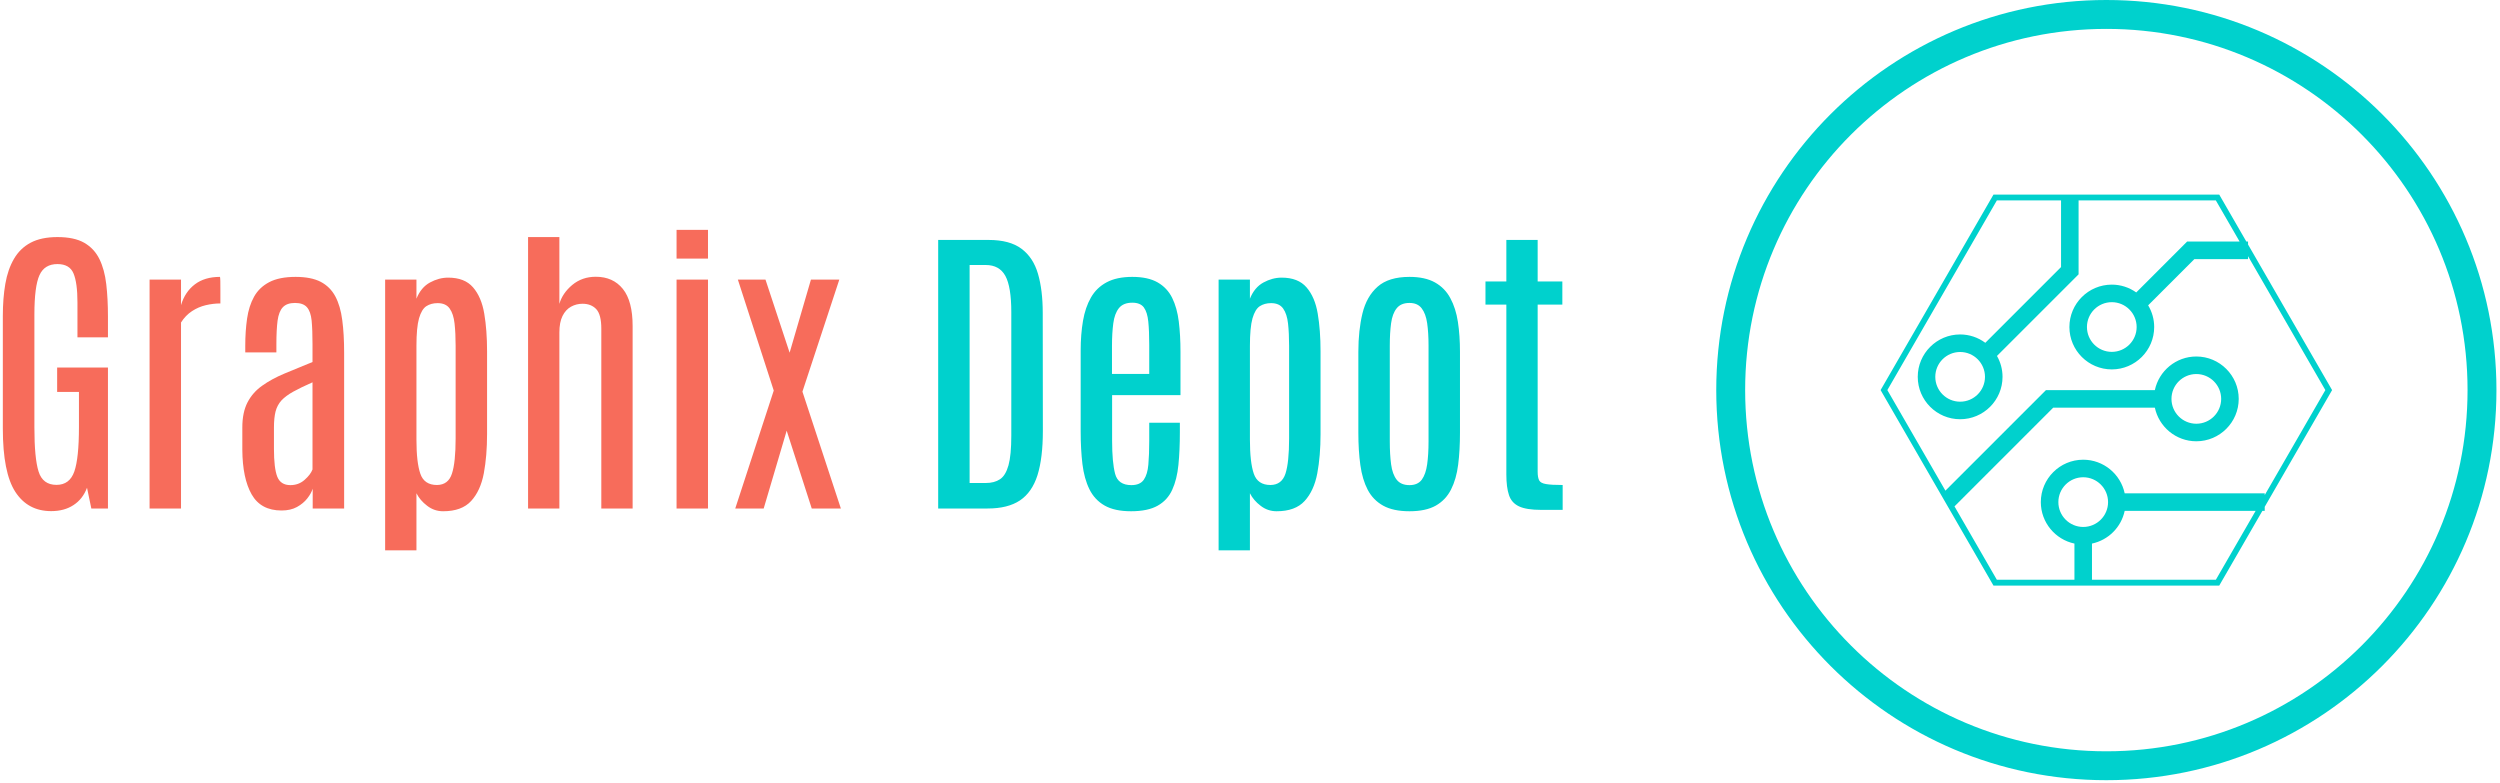
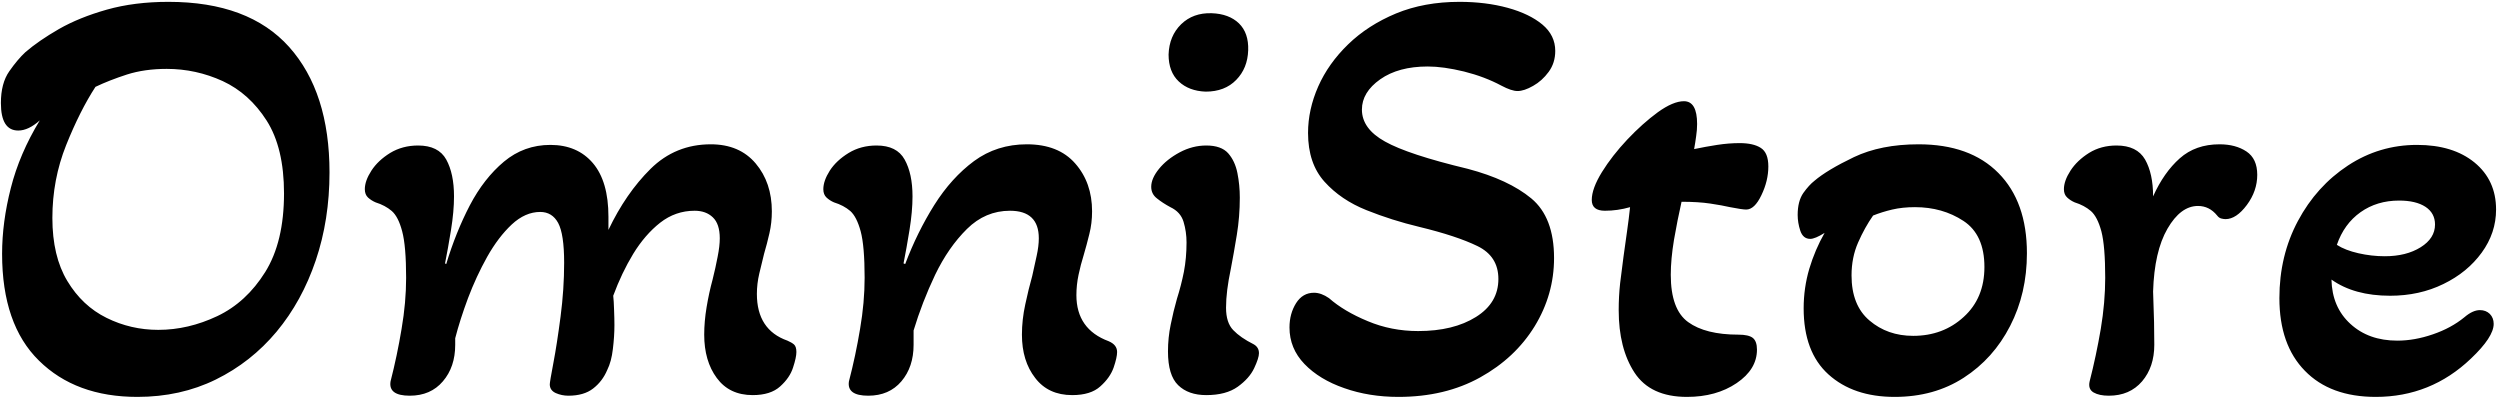
- <svg xmlns="http://www.w3.org/2000/svg" version="1.1" width="2000" height="626" viewBox="0 0 2000 626">
-   <g transform="matrix(1,0,0,1,-1.212121,-0.9240397)">
-     <svg viewBox="0 0 396 124" data-background-color="#353b48" preserveAspectRatio="xMidYMid meet" height="626" width="2000">
-       <g id="tight-bounds" transform="matrix(1,0,0,1,0.24,0.1830366)">
-         <svg viewBox="0 0 395.52 123.634" height="123.634" width="395.52">
+ <svg xmlns="http://www.w3.org/2000/svg" version="1.1" width="2000" height="323" viewBox="0 0 2000 323">
+   <g transform="matrix(1,0,0,1,-1.212121,-2.002131)">
+     <svg viewBox="0 0 396 64" data-background-color="#ffffff" preserveAspectRatio="xMidYMid meet" height="323" width="2000">
+       <g id="tight-bounds" transform="matrix(1,0,0,1,0.24,0.396707)">
+         <svg viewBox="0 0 395.52 63.207" height="63.207" width="395.52">
          <g>
-             <svg viewBox="0 0 631.015 197.246" height="123.634" width="395.52">
-               <g transform="matrix(1,0,0,1,0,58.11837)">
-                 <svg viewBox="0 0 395.52 81.01" height="81.01" width="395.52">
+             <svg viewBox="0 0 395.52 63.207" height="63.207" width="395.52">
+               <g>
+                 <svg viewBox="0 0 395.52 63.207" height="63.207" width="395.52">
                  <g id="textblocktransform">
-                     <svg viewBox="0 0 395.52 81.01" height="81.01" width="395.52" id="textblock">
+                     <svg viewBox="0 0 395.52 63.207" height="63.207" width="395.52" id="textblock">
                      <g>
-                         <svg viewBox="0 0 395.52 81.01" height="81.01" width="395.52">
+                         <svg viewBox="0 0 395.52 63.207" height="63.207" width="395.52">
                          <g transform="matrix(1,0,0,1,0,0)">
-                             <svg width="395.52" viewBox="3.03 -44.58 249.58 51.27" height="81.01" data-palette-color="#f76c5b">
+                             <svg width="395.52" viewBox="2.35 -32.35 208.43 33" height="63.207" data-palette-color="#000000">
                              <g class="wordmark-text-0" data-fill-palette-color="primary" id="text-0">
-                                 <path d="M10.77 0.42L10.77 0.42Q7.03 0.42 5.03-2.66 3.03-5.74 3.03-12.79L3.03-12.79 3.03-30.81Q3.03-33.64 3.43-35.95 3.83-38.26 4.81-39.94 5.79-41.63 7.48-42.53 9.18-43.43 11.77-43.43L11.77-43.43Q14.45-43.43 16.05-42.52 17.65-41.6 18.48-39.92 19.31-38.23 19.58-35.89 19.85-33.54 19.85-30.71L19.85-30.71 19.85-27.39 14.97-27.39 14.97-32.98Q14.97-36.11 14.34-37.61 13.72-39.11 11.77-39.11L11.77-39.11Q9.69-39.11 8.89-37.33 8.08-35.55 8.08-31.03L8.08-31.03 8.08-12.96Q8.08-8.03 8.75-5.91 9.42-3.78 11.62-3.78L11.62-3.78Q13.72-3.78 14.47-5.92 15.21-8.06 15.21-13.06L15.21-13.06 15.21-18.65 11.72-18.65 11.72-22.56 19.85-22.56 19.85 0 17.19 0 16.5-3.32Q15.82-1.51 14.34-0.55 12.87 0.42 10.77 0.42ZM31.54 0L26.51 0 26.51-36.62 31.54-36.62 31.54-32.54Q32.18-34.67 33.75-35.86 35.32-37.06 37.77-37.06L37.77-37.06Q37.81-37.06 37.83-36.41 37.84-35.77 37.84-34.94 37.84-34.11 37.84-33.46 37.84-32.81 37.84-32.81L37.84-32.81Q36.67-32.81 35.5-32.53 34.32-32.25 33.3-31.58 32.27-30.91 31.54-29.76L31.54-29.76 31.54 0ZM47.63 0.32L47.63 0.32Q44.31 0.32 42.84-2.26 41.38-4.83 41.35-9.4L41.35-9.4 41.35-12.96Q41.35-15.38 42.18-16.98 43.01-18.58 44.53-19.65 46.04-20.73 48.09-21.59 50.14-22.46 52.58-23.44L52.58-23.44 52.58-26.27Q52.58-28.61 52.44-30.07 52.29-31.52 51.69-32.2 51.09-32.89 49.78-32.89L49.78-32.89Q48.48-32.89 47.83-32.2 47.19-31.52 46.99-30.05 46.8-28.59 46.8-26.25L46.8-26.25 46.8-24.98 41.82-24.98 41.82-26.03Q41.82-28.37 42.11-30.38 42.4-32.4 43.23-33.89 44.06-35.38 45.66-36.22 47.26-37.06 49.87-37.06L49.87-37.06Q52.36-37.06 53.89-36.27 55.41-35.47 56.23-33.94 57.05-32.4 57.34-30.14 57.64-27.88 57.64-24.93L57.64-24.93 57.64 0 52.61 0 52.61-3.17Q52.39-2.44 51.75-1.62 51.12-0.81 50.09-0.24 49.07 0.32 47.63 0.32ZM49.04-3.74L49.04-3.74Q50.36-3.74 51.31-4.58 52.27-5.42 52.58-6.25L52.58-6.25 52.58-20.19Q50.7-19.36 49.49-18.69 48.29-18.02 47.61-17.29 46.94-16.55 46.67-15.53 46.41-14.5 46.41-12.94L46.41-12.94 46.41-9.55Q46.41-6.45 46.94-5.09 47.48-3.74 49.04-3.74ZM69.21 6.69L64.2 6.69 64.2-36.62 69.21-36.62 69.21-33.57Q69.94-35.38 71.37-36.16 72.8-36.94 74.28-36.94L74.28-36.94Q76.92-36.94 78.26-35.39 79.61-33.84 80.06-31.18 80.51-28.52 80.51-25.15L80.51-25.15 80.51-11.89Q80.51-8.42 79.99-5.63 79.46-2.83 77.96-1.2 76.46 0.44 73.48 0.44L73.48 0.44Q72.06 0.44 70.93-0.43 69.79-1.29 69.21-2.44L69.21-2.44 69.21 6.69ZM72.5-3.76L72.5-3.76Q74.31-3.78 74.89-5.58 75.48-7.37 75.48-11.21L75.48-11.21 75.48-26.03Q75.48-28.05 75.31-29.59 75.14-31.13 74.53-31.99 73.92-32.86 72.6-32.86L72.6-32.86Q71.55-32.86 70.79-32.37 70.04-31.88 69.62-30.42 69.21-28.96 69.21-26.03L69.21-26.03 69.21-11.01Q69.21-7.37 69.83-5.57 70.45-3.76 72.5-3.76ZM92.08 0L87.07 0 87.07-43.43 92.08-43.43 92.08-32.74Q92.57-34.45 94.14-35.77 95.72-37.08 97.91-37.08L97.91-37.08Q100.67-37.08 102.24-35.13 103.8-33.18 103.8-29.2L103.8-29.2 103.8 0 98.79 0 98.79-28.78Q98.79-31.03 97.98-31.9 97.16-32.76 95.79-32.76L95.79-32.76Q94.79-32.76 93.94-32.29 93.08-31.81 92.58-30.8 92.08-29.79 92.08-28.17L92.08-28.17 92.08 0ZM115.86 0L110.83 0 110.83-36.62 115.86-36.62 115.86 0ZM115.86-39.99L110.83-39.99 110.83-44.58 115.86-44.58 115.86-39.99ZM124.77 0L120.22 0 126.38-18.87 120.64-36.62 125.06-36.62 128.92-24.93 132.33-36.62 136.87-36.62 130.97-18.7 137.12 0 132.46 0 128.45-12.45 124.77 0Z" fill="#f76c5b" data-fill-palette-color="primary" />
-                                 <path d="M160.6 0L152.69 0 152.69-42.97 160.77-42.97Q164.14-42.97 166.02-41.56 167.9-40.16 168.66-37.55 169.42-34.94 169.42-31.3L169.42-31.3 169.44-12.43Q169.44-8.08 168.58-5.33 167.71-2.59 165.77-1.29 163.83 0 160.6 0L160.6 0ZM157.72-38.96L157.72-4.08 160.31-4.08Q161.68-4.08 162.58-4.68 163.48-5.27 163.94-6.91 164.39-8.54 164.39-11.65L164.39-11.65 164.39-31.42Q164.39-35.47 163.44-37.22 162.48-38.96 160.31-38.96L160.31-38.96 157.72-38.96ZM183.55 0.44L183.55 0.44Q180.91 0.44 179.31-0.48 177.72-1.39 176.89-3.08 176.06-4.76 175.77-7.12 175.49-9.47 175.49-12.33L175.49-12.33 175.49-25.27Q175.49-27.86 175.86-30.02 176.23-32.18 177.13-33.75 178.03-35.33 179.64-36.19 181.26-37.06 183.75-37.06L183.75-37.06Q186.26-37.06 187.8-36.18 189.34-35.3 190.13-33.7 190.92-32.1 191.19-29.9 191.46-27.69 191.46-25.05L191.46-25.05 191.46-18.14 180.52-18.14 180.52-10.84Q180.52-7.37 181-5.55 181.48-3.74 183.6-3.74L183.6-3.74Q184.99-3.74 185.59-4.6 186.19-5.47 186.32-7.04 186.46-8.62 186.46-10.77L186.46-10.77 186.46-13.72 191.36-13.72 191.36-12.16Q191.36-9.3 191.13-6.98 190.9-4.66 190.14-3 189.39-1.34 187.81-0.45 186.24 0.44 183.55 0.44ZM180.5-26.03L180.5-21.53 186.46-21.53 186.46-26.2Q186.46-28.39 186.31-29.9 186.16-31.4 185.6-32.17 185.04-32.93 183.75-32.93L183.75-32.93Q182.31-32.93 181.61-32.06 180.91-31.18 180.71-29.63 180.5-28.08 180.5-26.03L180.5-26.03ZM202.57 6.69L197.56 6.69 197.56-36.62 202.57-36.62 202.57-33.57Q203.3-35.38 204.73-36.16 206.16-36.94 207.64-36.94L207.64-36.94Q210.28-36.94 211.62-35.39 212.97-33.84 213.42-31.18 213.87-28.52 213.87-25.15L213.87-25.15 213.87-11.89Q213.87-8.42 213.35-5.63 212.82-2.83 211.32-1.2 209.82 0.44 206.84 0.44L206.84 0.44Q205.42 0.44 204.29-0.43 203.15-1.29 202.57-2.44L202.57-2.44 202.57 6.69ZM205.86-3.76L205.86-3.76Q207.67-3.78 208.26-5.58 208.84-7.37 208.84-11.21L208.84-11.21 208.84-26.03Q208.84-28.05 208.67-29.59 208.5-31.13 207.89-31.99 207.28-32.86 205.96-32.86L205.96-32.86Q204.91-32.86 204.15-32.37 203.4-31.88 202.98-30.42 202.57-28.96 202.57-26.03L202.57-26.03 202.57-11.01Q202.57-7.37 203.19-5.57 203.81-3.76 205.86-3.76ZM228.1 0.44L228.1 0.44Q225.51 0.44 223.9-0.45 222.29-1.34 221.42-2.99 220.56-4.64 220.24-6.95 219.92-9.25 219.92-12.11L219.92-12.11 219.92-25.07Q219.92-28.52 220.58-31.23 221.24-33.94 223.01-35.5 224.78-37.06 228.1-37.06L228.1-37.06Q230.59-37.06 232.18-36.17 233.77-35.28 234.64-33.65 235.52-32.03 235.85-29.85 236.18-27.66 236.18-25.07L236.18-25.07 236.18-12.11Q236.18-9.3 235.89-7.01 235.6-4.71 234.75-3.04 233.91-1.37 232.31-0.46 230.71 0.44 228.1 0.44ZM228.1-3.74L228.1-3.74Q229.42-3.74 230.07-4.61 230.71-5.49 230.93-7.07 231.15-8.64 231.15-10.72L231.15-10.72 231.15-26.07Q231.15-28.13 230.93-29.65 230.71-31.18 230.05-32.03 229.4-32.89 228.1-32.89L228.1-32.89Q226.73-32.89 226.05-32.03 225.37-31.18 225.16-29.65 224.95-28.13 224.95-26.07L224.95-26.07 224.95-10.72Q224.95-8.64 225.16-7.07 225.37-5.49 226.05-4.61 226.73-3.74 228.1-3.74ZM252.61 0.22L249.17 0.22Q246.82 0.22 245.63-0.34 244.43-0.9 244.02-2.15 243.6-3.39 243.6-5.44L243.6-5.44 243.6-32.62 240.26-32.62 240.26-36.33 243.6-36.33 243.6-42.97 248.61-42.97 248.61-36.33 252.56-36.33 252.56-32.62 248.61-32.62 248.61-5.88Q248.61-4.96 248.85-4.5 249.09-4.05 249.95-3.91 250.8-3.76 252.61-3.76L252.61-3.76 252.61 0.22Z" fill="#00d1cd" data-fill-palette-color="secondary" />
+                                 <path d="M13.75 0.65L13.75 0.65Q8.6 0.65 5.53-2.38 2.45-5.4 2.45-11.3L2.45-11.3Q2.45-13.95 3.18-16.8 3.9-19.65 5.6-22.45L5.6-22.45Q4.65-21.6 3.8-21.6L3.8-21.6Q2.35-21.6 2.35-23.9L2.35-23.9Q2.35-25.55 3.05-26.55 3.75-27.55 4.4-28.15L4.4-28.15Q5.5-29.1 7.2-30.08 8.9-31.05 11.2-31.7 13.5-32.35 16.35-32.35L16.35-32.35Q23.05-32.35 26.43-28.58 29.8-24.8 29.8-18.1L29.8-18.1Q29.8-14.15 28.65-10.75 27.5-7.35 25.38-4.8 23.25-2.25 20.3-0.8 17.35 0.65 13.75 0.65ZM15.5-4.95L15.5-4.95Q18-4.95 20.43-6.1 22.85-7.25 24.43-9.78 26-12.3 26-16.35L26-16.35Q26-20.15 24.55-22.43 23.1-24.7 20.88-25.73 18.65-26.75 16.2-26.75L16.2-26.75Q14.35-26.75 12.88-26.28 11.4-25.8 10.25-25.25L10.25-25.25Q8.95-23.25 7.8-20.38 6.65-17.5 6.65-14.3L6.65-14.3Q6.65-11.1 7.9-9.03 9.15-6.95 11.18-5.95 13.2-4.95 15.5-4.95ZM36.5 0.55L36.5 0.55Q34.7 0.55 34.9-0.65L34.9-0.65Q35.45-2.8 35.82-5.03 36.2-7.25 36.2-9.3L36.2-9.3Q36.2-11.95 35.87-13.18 35.55-14.4 35-14.88 34.45-15.35 33.65-15.6L33.65-15.6Q33.3-15.75 33.02-16 32.75-16.25 32.75-16.7L32.75-16.7Q32.75-17.4 33.3-18.25 33.85-19.1 34.87-19.73 35.9-20.35 37.2-20.35L37.2-20.35Q38.9-20.35 39.55-19.18 40.2-18 40.2-16.1L40.2-16.1Q40.2-14.85 39.95-13.3 39.7-11.75 39.45-10.5L39.45-10.5 39.55-10.45Q40.35-13.1 41.52-15.35 42.7-17.6 44.37-19 46.05-20.4 48.25-20.4L48.25-20.4Q50.5-20.4 51.8-18.88 53.1-17.35 53.1-14.4L53.1-14.4 53.1-13.3Q54.55-16.35 56.62-18.4 58.7-20.45 61.65-20.45L61.65-20.45Q64.05-20.45 65.4-18.85 66.75-17.25 66.75-14.85L66.75-14.85Q66.75-13.9 66.55-13.03 66.35-12.15 66.1-11.3L66.1-11.3Q65.9-10.5 65.7-9.65 65.5-8.8 65.5-7.95L65.5-7.95Q65.5-4.95 68.05-4.05L68.05-4.05Q68.4-3.9 68.6-3.73 68.8-3.55 68.8-3.1L68.8-3.1Q68.8-2.65 68.52-1.8 68.25-0.95 67.45-0.23 66.65 0.5 65.15 0.5L65.15 0.5Q63.2 0.5 62.15-0.93 61.1-2.35 61.1-4.55L61.1-4.55Q61.1-5.65 61.3-6.85 61.5-8.05 61.8-9.15L61.8-9.15Q62.05-10.15 62.22-11.05 62.4-11.95 62.4-12.6L62.4-12.6Q62.4-13.8 61.82-14.35 61.25-14.9 60.3-14.9L60.3-14.9Q58.7-14.9 57.42-13.9 56.15-12.9 55.17-11.3 54.2-9.7 53.5-7.8L53.5-7.8Q53.55-7.35 53.57-6.63 53.6-5.9 53.6-5.35L53.6-5.35Q53.6-4.4 53.47-3.35 53.35-2.3 53-1.6L53-1.6Q52.6-0.65 51.82-0.05 51.05 0.55 49.75 0.55L49.75 0.55Q49.2 0.55 48.7 0.33 48.2 0.1 48.2-0.4L48.2-0.4Q48.2-0.6 48.5-2.18 48.8-3.75 49.1-6.05 49.4-8.35 49.4-10.55L49.4-10.55Q49.4-12.95 48.9-13.88 48.4-14.8 47.4-14.8L47.4-14.8Q46.15-14.8 45.02-13.75 43.9-12.7 42.97-11.05 42.05-9.4 41.37-7.6 40.7-5.8 40.3-4.25L40.3-4.25 40.3-3.7Q40.3-1.85 39.27-0.65 38.25 0.55 36.5 0.55ZM74.8 0.55L74.8 0.55Q73 0.55 73.19-0.65L73.19-0.65Q73.75-2.8 74.12-5.03 74.5-7.25 74.5-9.3L74.5-9.3Q74.5-11.95 74.17-13.18 73.84-14.4 73.3-14.88 72.75-15.35 71.94-15.6L71.94-15.6Q71.59-15.75 71.32-16 71.05-16.25 71.05-16.7L71.05-16.7Q71.05-17.4 71.59-18.25 72.14-19.1 73.17-19.73 74.19-20.35 75.5-20.35L75.5-20.35Q77.19-20.35 77.84-19.18 78.5-18 78.5-16.1L78.5-16.1Q78.5-14.85 78.25-13.3 78-11.75 77.75-10.5L77.75-10.5 77.89-10.45Q78.89-13.1 80.32-15.38 81.75-17.65 83.64-19.05 85.55-20.45 88.05-20.45L88.05-20.45Q90.69-20.45 92.09-18.85 93.5-17.25 93.5-14.85L93.5-14.85Q93.5-13.85 93.27-12.95 93.05-12.05 92.8-11.2L92.8-11.2Q92.55-10.4 92.37-9.55 92.19-8.7 92.19-7.85L92.19-7.85Q92.19-5 94.89-4L94.89-4Q95.59-3.7 95.59-3.1L95.59-3.1Q95.59-2.65 95.3-1.8 95-0.95 94.19-0.23 93.39 0.5 91.84 0.5L91.84 0.5Q89.84 0.5 88.75-0.93 87.64-2.35 87.64-4.55L87.64-4.55Q87.64-5.8 87.92-7.08 88.19-8.35 88.5-9.45L88.5-9.45Q88.69-10.3 88.87-11.13 89.05-11.95 89.05-12.6L89.05-12.6Q89.05-14.9 86.64-14.9L86.64-14.9Q84.59-14.9 83.05-13.38 81.5-11.85 80.39-9.55 79.3-7.25 78.59-4.9L78.59-4.9 78.59-3.7Q78.59-1.85 77.57-0.65 76.55 0.55 74.8 0.55ZM102.99-24.85L102.99-24.85Q101.59-24.9 100.74-25.7 99.89-26.5 99.89-27.95L99.89-27.95Q99.94-29.5 100.94-30.48 101.94-31.45 103.49-31.4L103.49-31.4Q104.94-31.35 105.77-30.55 106.59-29.75 106.54-28.3L106.54-28.3Q106.49-26.8 105.54-25.83 104.59-24.85 102.99-24.85ZM103.04 0.5L103.04 0.5Q101.54 0.5 100.69-0.33 99.84-1.15 99.84-3.15L99.84-3.15Q99.84-4.3 100.07-5.4 100.29-6.5 100.59-7.55L100.59-7.55Q100.94-8.65 101.17-9.8 101.39-10.95 101.39-12.25L101.39-12.25Q101.39-13.15 101.14-13.98 100.89-14.8 100.04-15.2L100.04-15.2Q99.39-15.55 98.92-15.93 98.44-16.3 98.44-16.9L98.44-16.9Q98.44-17.6 99.09-18.4 99.74-19.2 100.82-19.78 101.89-20.35 103.04-20.35L103.04-20.35Q104.29-20.35 104.87-19.7 105.44-19.05 105.64-18.05 105.84-17.05 105.84-16L105.84-16Q105.84-14.4 105.59-12.88 105.34-11.35 105.09-10.05L105.09-10.05Q104.89-9.1 104.79-8.3 104.69-7.5 104.69-6.8L104.69-6.8Q104.69-5.55 105.29-4.93 105.89-4.3 106.99-3.75L106.99-3.75Q107.44-3.5 107.44-3L107.44-3Q107.44-2.6 107.04-1.75 106.64-0.9 105.67-0.2 104.69 0.5 103.04 0.5ZM119.09 0.65L119.09 0.65Q116.64 0.65 114.57-0.08 112.49-0.8 111.24-2.1 109.99-3.4 109.99-5.15L109.99-5.15Q109.99-6.3 110.54-7.18 111.09-8.05 112.04-8.05L112.04-8.05Q112.64-8.05 113.29-7.6L113.29-7.6Q114.54-6.5 116.52-5.68 118.49-4.85 120.74-4.85L120.74-4.85Q123.69-4.85 125.57-6.03 127.44-7.2 127.44-9.2L127.44-9.2Q127.44-11.1 125.69-11.95 123.94-12.8 120.84-13.55L120.84-13.55Q118.54-14.1 116.42-14.95 114.29-15.8 112.92-17.32 111.54-18.85 111.54-21.4L111.54-21.4Q111.54-23.35 112.39-25.28 113.24-27.2 114.89-28.8 116.54-30.4 118.89-31.38 121.24-32.35 124.19-32.35L124.19-32.35Q126.39-32.35 128.22-31.85 130.04-31.35 131.12-30.45 132.19-29.55 132.19-28.25L132.19-28.25Q132.19-27.25 131.64-26.5 131.09-25.75 130.34-25.33 129.59-24.9 129.04-24.9L129.04-24.9Q128.54-24.9 127.69-25.35L127.69-25.35Q126.29-26.1 124.57-26.53 122.84-26.95 121.54-26.95L121.54-26.95Q119.09-26.95 117.57-25.88 116.04-24.8 116.04-23.35L116.04-23.35Q116.04-21.75 117.97-20.68 119.89-19.6 124.89-18.4L124.89-18.4Q128.29-17.5 130.19-15.93 132.09-14.35 132.09-10.95L132.09-10.95Q132.09-7.9 130.47-5.25 128.84-2.6 125.92-0.98 122.99 0.65 119.09 0.65ZM143.19 0.65L143.19 0.65Q140.14 0.65 138.81-1.38 137.49-3.4 137.49-6.6L137.49-6.6Q137.49-7.75 137.61-8.85 137.74-9.95 137.89-11.05L137.89-11.05Q138.04-12.15 138.19-13.2 138.34-14.25 138.44-15.2L138.44-15.2Q137.39-14.9 136.34-14.9L136.34-14.9Q135.24-14.9 135.24-15.8L135.24-15.8Q135.24-16.75 136.09-18.13 136.94-19.5 138.21-20.85 139.49-22.2 140.76-23.13 142.04-24.05 142.94-24.05L142.94-24.05Q144.04-24.05 144.04-22.15L144.04-22.15Q144.04-21.65 143.96-21.13 143.89-20.6 143.79-20.05L143.79-20.05Q144.74-20.25 145.71-20.4 146.69-20.55 147.59-20.55L147.59-20.55Q148.74-20.55 149.36-20.15 149.99-19.75 149.99-18.6L149.99-18.6Q149.99-17.4 149.41-16.2 148.84-15 148.14-15L148.14-15Q147.99-15 147.64-15.05 147.29-15.1 146.79-15.2L146.79-15.2Q146.14-15.35 145.14-15.5 144.14-15.65 142.74-15.65L142.74-15.65Q142.39-14.1 142.11-12.48 141.84-10.85 141.84-9.55L141.84-9.55Q141.84-6.65 143.29-5.6 144.74-4.55 147.49-4.55L147.49-4.55Q148.34-4.55 148.69-4.28 149.04-4 149.04-3.3L149.04-3.3Q149.04-1.65 147.34-0.5 145.64 0.65 143.19 0.65ZM160.54 0.65L160.54 0.65Q157.09 0.65 155.01-1.23 152.94-3.1 152.94-6.75L152.94-6.75Q152.94-8.45 153.41-10.05 153.89-11.65 154.69-13.05L154.69-13.05Q153.89-12.55 153.49-12.55L153.49-12.55Q152.89-12.55 152.66-13.23 152.44-13.9 152.44-14.55L152.44-14.55Q152.44-15.7 152.91-16.38 153.39-17.05 153.84-17.4L153.84-17.4Q154.89-18.3 157.14-19.38 159.39-20.45 162.54-20.45L162.54-20.45Q166.84-20.45 169.21-18.05 171.59-15.65 171.59-11.35L171.59-11.35Q171.59-8 170.19-5.28 168.79-2.55 166.31-0.95 163.84 0.65 160.54 0.65ZM162.09-4.45L162.09-4.45Q164.59-4.45 166.31-6.03 168.04-7.6 168.04-10.2L168.04-10.2Q168.04-12.9 166.29-14.05 164.54-15.2 162.24-15.2L162.24-15.2Q161.19-15.2 160.34-15 159.49-14.8 158.74-14.5L158.74-14.5Q158.04-13.5 157.49-12.25 156.94-11 156.94-9.5L156.94-9.5Q156.94-7 158.44-5.73 159.94-4.45 162.09-4.45ZM178.43 0.55L178.43 0.55Q177.63 0.55 177.16 0.28 176.68 0 176.83-0.65L176.83-0.65Q177.38-2.8 177.76-5.03 178.13-7.25 178.13-9.3L178.13-9.3Q178.13-11.95 177.81-13.18 177.48-14.4 176.93-14.88 176.38-15.35 175.58-15.6L175.58-15.6Q175.23-15.75 174.96-16 174.68-16.25 174.68-16.7L174.68-16.7Q174.68-17.4 175.23-18.25 175.78-19.1 176.78-19.73 177.78-20.35 179.08-20.35L179.08-20.35Q180.78-20.35 181.46-19.18 182.13-18 182.13-16.1L182.13-16.1Q183.03-18.1 184.36-19.28 185.68-20.45 187.68-20.45L187.68-20.45Q189.03-20.45 189.93-19.85 190.83-19.25 190.83-17.9L190.83-17.9Q190.83-16.55 189.96-15.38 189.08-14.2 188.18-14.2L188.18-14.2Q188.03-14.2 187.83-14.25 187.63-14.3 187.48-14.5L187.48-14.5Q186.83-15.3 185.88-15.3L185.88-15.3Q184.43-15.3 183.33-13.4 182.23-11.5 182.13-8.15L182.13-8.15Q182.18-6.9 182.21-5.6 182.23-4.3 182.23-3.7L182.23-3.7Q182.23-1.85 181.21-0.65 180.18 0.55 178.43 0.55ZM200.73 0.65L200.73 0.65Q196.93 0.65 194.81-1.53 192.68-3.7 192.68-7.6L192.68-7.6Q192.68-11.15 194.23-14.05 195.78-16.95 198.41-18.68 201.03-20.4 204.18-20.4L204.18-20.4Q207.18-20.4 208.98-18.93 210.78-17.45 210.78-15L210.78-15Q210.78-13.05 209.58-11.4 208.38-9.75 206.38-8.78 204.38-7.8 201.93-7.8L201.93-7.8Q198.93-7.8 197.03-9.15L197.03-9.15Q197.08-6.85 198.61-5.45 200.13-4.05 202.53-4.05L202.53-4.05Q203.98-4.05 205.51-4.58 207.03-5.1 208.13-6L208.13-6Q208.83-6.6 209.43-6.6L209.43-6.6Q209.93-6.6 210.26-6.28 210.58-5.95 210.58-5.45L210.58-5.45Q210.58-4.35 208.68-2.55L208.68-2.55Q205.33 0.65 200.73 0.65ZM201.48-11.1L201.48-11.1Q203.28-11.1 204.48-11.85 205.68-12.6 205.68-13.75L205.68-13.75Q205.68-14.7 204.88-15.23 204.08-15.75 202.68-15.75L202.68-15.75Q200.83-15.75 199.46-14.78 198.08-13.8 197.48-12.05L197.48-12.05Q198.18-11.6 199.28-11.35 200.38-11.1 201.48-11.1Z" fill="#000000" data-fill-palette-color="primary" />
                              </g>
                            </svg>
                          </g>
                        </svg>
                      </g>
                    </svg>
                  </g>
                </svg>
              </g>
-               <g transform="matrix(1,0,0,1,433.7689,0)">
-                 <svg viewBox="0 0 197.246 197.246" height="197.246" width="197.246">
-                   <g>
-                     <svg />
-                   </g>
-                   <g id="icon-0">
-                     <svg viewBox="0 0 197.246 197.246" height="197.246" width="197.246">
-                       <g>
-                         <path d="M0 98.623c0-54.468 44.155-98.623 98.623-98.623 54.468 0 98.623 44.155 98.623 98.623 0 54.468-44.155 98.623-98.623 98.623-54.468 0-98.623-44.155-98.623-98.623zM98.623 189.941c50.433 0 91.318-40.884 91.318-91.318 0-50.433-40.884-91.318-91.318-91.317-50.433 0-91.318 40.884-91.317 91.317 0 50.433 40.884 91.318 91.317 91.318z" data-fill-palette-color="accent" fill="#00d1cd" stroke="transparent" />
-                       </g>
-                       <g transform="matrix(1,0,0,1,41.55014,49.19521)">
-                         <svg viewBox="0 0 114.146 98.856" height="98.856" width="114.146">
-                           <g>
-                             <svg version="1.1" x="0" y="0" viewBox="11.393 16.565 77.214 66.871" enable-background="new 0 0 100 100" xml:space="preserve" height="98.856" width="114.146" class="icon-dxe-0" data-fill-palette-color="accent" id="dxe-0">
-                               <g fill="#00d1cd" data-fill-palette-color="accent">
-                                 <path fill="none" d="M87.453 50L74.231 27.099V27.599H65.053L57.148 35.505A7.2 7.2 0 0 1 58.18 39.214C58.18 43.212 54.928 46.464 50.93 46.464 46.933 46.464 43.68 43.212 43.68 39.214 43.68 35.217 46.933 31.964 50.93 31.964A7.2 7.2 0 0 1 55.11 33.301L63.811 24.599H72.788L68.726 17.565H45.251V30.206L31.295 44.16A7.2 7.2 0 0 1 32.245 47.734C32.245 51.732 28.992 54.984 24.995 54.984 20.997 54.984 17.745 51.732 17.745 47.734 17.745 43.737 20.997 40.484 24.995 40.484 26.607 40.484 28.094 41.02 29.3 41.914L42.251 28.963V17.564H31.273L12.547 50 22.477 67.198 39.672 50.004H58.295C58.987 46.724 61.903 44.254 65.387 44.254 69.384 44.254 72.637 47.506 72.637 51.504 72.637 55.501 69.384 58.754 65.387 58.754 61.904 58.754 58.988 56.283 58.295 53.004H40.914L24.029 69.889 31.273 82.436H44.543V76.248C41.263 75.555 38.793 72.64 38.793 69.156 38.793 65.158 42.045 61.906 46.043 61.906 49.526 61.906 52.441 64.377 53.135 67.656H77.083V67.961z" />
-                                 <path fill="none" d="M69.637 51.504A4.255 4.255 0 0 0 65.387 47.254 4.254 4.254 0 0 0 61.137 51.504 4.255 4.255 0 0 0 65.387 55.754 4.256 4.256 0 0 0 69.637 51.504" />
-                                 <path fill="none" d="M47.543 76.248V82.436H68.727L75.528 70.657H53.135A7.27 7.27 0 0 1 47.543 76.248" />
-                                 <path fill="none" d="M50.293 69.156A4.255 4.255 0 0 0 46.043 64.906C43.699 64.906 41.793 66.812 41.793 69.156S43.699 73.406 46.043 73.406A4.255 4.255 0 0 0 50.293 69.156" />
-                                 <path fill="none" d="M20.745 47.734A4.254 4.254 0 0 0 24.995 51.984C27.338 51.984 29.245 50.078 29.245 47.734S27.338 43.484 24.995 43.484A4.255 4.255 0 0 0 20.745 47.734" />
-                                 <path fill="none" d="M50.931 34.964A4.255 4.255 0 0 0 46.681 39.214 4.255 4.255 0 0 0 50.931 43.464 4.254 4.254 0 0 0 55.181 39.214 4.255 4.255 0 0 0 50.931 34.964" />
-                                 <path d="M74.231 25.1V24.599H73.942L69.303 16.565H30.696L11.393 50 30.697 83.436H69.304L76.682 70.657H77.083V69.962L88.607 50zM68.727 82.436H47.543V76.248A7.27 7.27 0 0 0 53.135 70.656H75.528zM46.043 73.406C43.699 73.406 41.793 71.5 41.793 69.156S43.699 64.906 46.043 64.906C48.386 64.906 50.293 66.812 50.293 69.156S48.386 73.406 46.043 73.406M53.135 67.656C52.442 64.377 49.527 61.906 46.043 61.906 42.045 61.906 38.793 65.158 38.793 69.156 38.793 72.639 41.263 75.554 44.543 76.248V82.436H31.273L24.029 69.889 40.914 53.004H58.295C58.987 56.283 61.903 58.754 65.387 58.754 69.384 58.754 72.637 55.501 72.637 51.504 72.637 47.506 69.384 44.254 65.387 44.254 61.904 44.254 58.988 46.724 58.295 50.004H39.672L22.477 67.198 12.547 50 31.274 17.564H42.252V28.962L29.3 41.914A7.2 7.2 0 0 0 24.995 40.484C20.997 40.484 17.745 43.737 17.745 47.734 17.745 51.732 20.997 54.984 24.995 54.984 28.992 54.984 32.245 51.732 32.245 47.734 32.245 46.434 31.896 45.216 31.295 44.16L45.251 30.205V17.564H68.727L72.789 24.598H63.812L55.111 33.3A7.2 7.2 0 0 0 50.931 31.963C46.934 31.963 43.681 35.216 43.681 39.213 43.681 43.211 46.934 46.463 50.931 46.463 54.929 46.463 58.181 43.211 58.181 39.213A7.2 7.2 0 0 0 57.149 35.504L65.054 27.598H74.232V27.098L87.453 50 77.083 67.961V67.656zM61.137 51.504A4.254 4.254 0 0 1 65.387 47.254 4.255 4.255 0 0 1 69.637 51.504 4.255 4.255 0 0 1 65.387 55.754 4.255 4.255 0 0 1 61.137 51.504M29.245 47.734A4.255 4.255 0 0 1 24.995 51.984C22.651 51.984 20.745 50.078 20.745 47.734S22.651 43.484 24.995 43.484A4.255 4.255 0 0 1 29.245 47.734M55.181 39.214A4.254 4.254 0 0 1 50.931 43.464 4.255 4.255 0 0 1 46.681 39.214 4.255 4.255 0 0 1 50.931 34.964 4.255 4.255 0 0 1 55.181 39.214" fill="#00d1cd" data-fill-palette-color="accent" />
-                               </g>
-                             </svg>
-                           </g>
-                         </svg>
-                       </g>
-                     </svg>
-                   </g>
-                 </svg>
-               </g>
+               <g />
            </svg>
          </g>
          <defs />
        </svg>
-         <rect width="395.52" height="123.634" fill="none" stroke="none" visibility="hidden" />
+         <rect width="395.52" height="63.207" fill="none" stroke="none" visibility="hidden" />
      </g>
    </svg>
  </g>
</svg>
